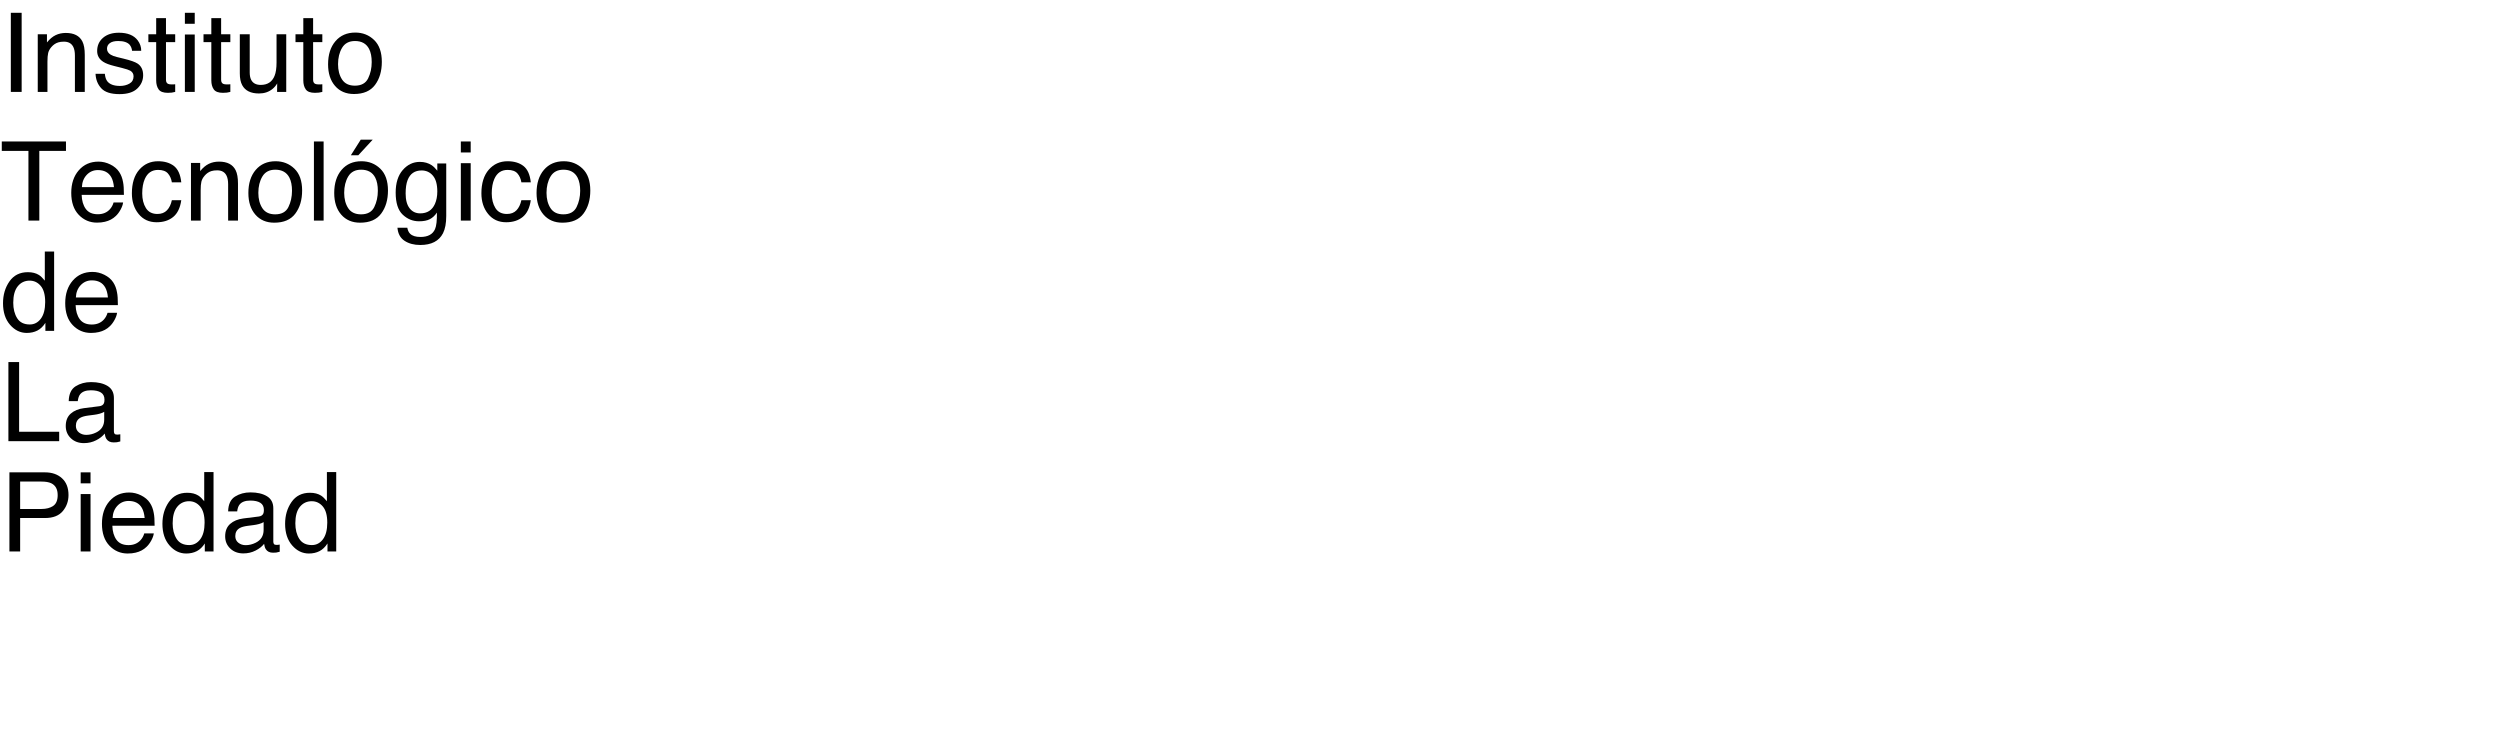
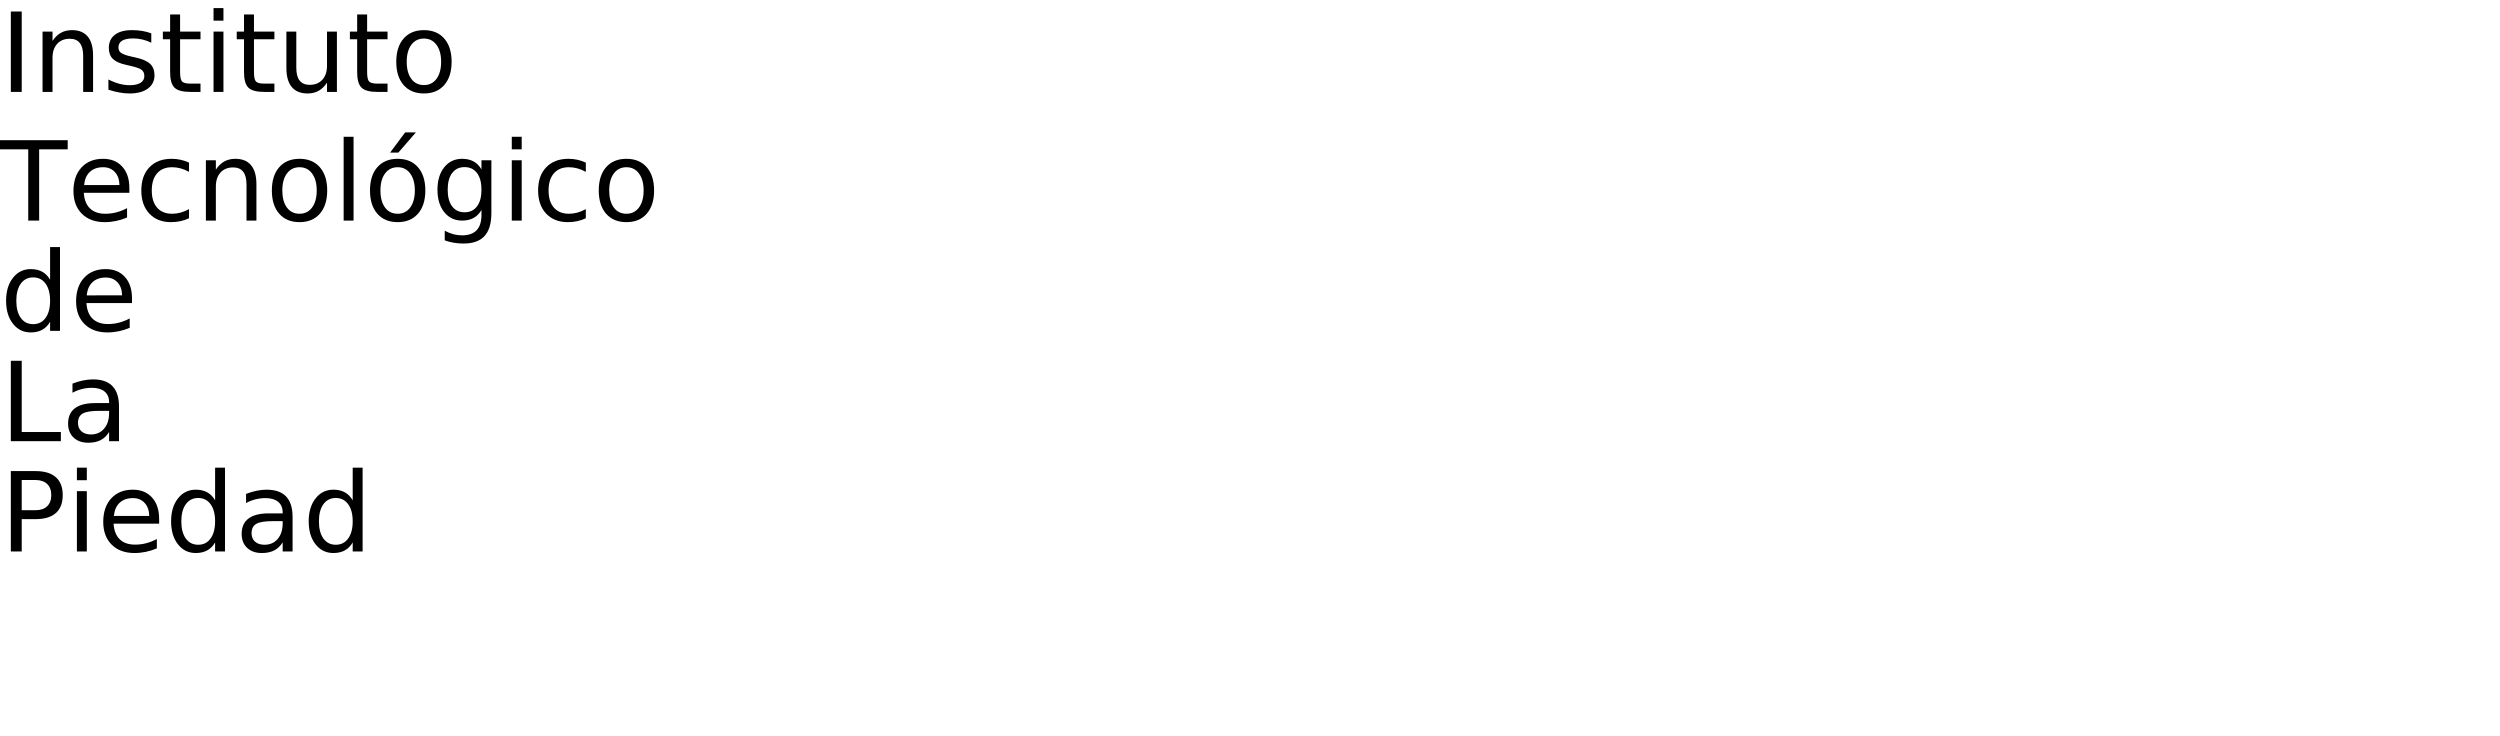
<svg xmlns="http://www.w3.org/2000/svg" xmlns:xlink="http://www.w3.org/1999/xlink" width="1360" height="400" viewBox="0 0 1360 400">
  <defs>
    <g>
      <g id="glyph-0-0">
-         <path d="M 5.891 -43.039 L 11.777 -43.039 L 11.777 0 L 5.891 0 Z M 5.891 -43.039 " />
+         <path d="M 5.891 -43.734 L 11.812 -43.734 L 11.812 0 L 5.891 0 Z M 5.891 -43.734 " />
      </g>
      <g id="glyph-0-1">
-         <path d="M 3.867 -31.375 L 8.875 -31.375 L 8.875 -26.922 C 10.359 -28.758 11.934 -30.078 13.594 -30.879 C 15.254 -31.68 17.102 -32.078 19.133 -32.078 C 23.586 -32.078 26.594 -30.527 28.156 -27.422 C 29.016 -25.723 29.445 -23.289 29.445 -20.125 L 29.445 0 L 24.082 0 L 24.082 -19.773 C 24.082 -21.688 23.797 -23.234 23.234 -24.406 C 22.297 -26.359 20.594 -27.336 18.133 -27.336 C 16.883 -27.336 15.859 -27.207 15.059 -26.953 C 13.613 -26.523 12.344 -25.664 11.25 -24.375 C 10.371 -23.34 9.801 -22.27 9.535 -21.168 C 9.273 -20.062 9.141 -18.484 9.141 -16.438 L 9.141 0 L 3.867 0 Z M 3.867 -31.375 " />
+         <path d="M 32.938 -19.812 L 32.938 0 L 27.547 0 L 27.547 -19.625 C 27.547 -22.727 26.938 -25.051 25.719 -26.594 C 24.508 -28.145 22.695 -28.922 20.281 -28.922 C 17.363 -28.922 15.066 -27.988 13.391 -26.125 C 11.711 -24.27 10.875 -21.742 10.875 -18.547 L 10.875 0 L 5.453 0 L 5.453 -32.812 L 10.875 -32.812 L 10.875 -27.719 C 12.156 -29.688 13.672 -31.16 15.422 -32.141 C 17.172 -33.117 19.188 -33.609 21.469 -33.609 C 25.238 -33.609 28.094 -32.441 30.031 -30.109 C 31.969 -27.773 32.938 -24.344 32.938 -19.812 Z M 32.938 -19.812 " />
      </g>
      <g id="glyph-0-2">
-         <path d="M 7 -9.844 C 7.156 -8.086 7.598 -6.738 8.32 -5.801 C 9.648 -4.102 11.953 -3.25 15.234 -3.25 C 17.188 -3.25 18.906 -3.676 20.391 -4.527 C 21.875 -5.375 22.617 -6.688 22.617 -8.469 C 22.617 -9.816 22.023 -10.84 20.828 -11.543 C 20.066 -11.973 18.562 -12.469 16.32 -13.039 L 12.129 -14.094 C 9.453 -14.758 7.48 -15.5 6.211 -16.32 C 3.945 -17.746 2.812 -19.719 2.812 -22.234 C 2.812 -25.203 3.883 -27.609 6.02 -29.445 C 8.16 -31.281 11.035 -32.195 14.648 -32.195 C 19.375 -32.195 22.781 -30.812 24.875 -28.039 C 26.184 -26.281 26.816 -24.383 26.777 -22.352 L 21.797 -22.352 C 21.699 -23.543 21.281 -24.629 20.539 -25.605 C 19.328 -26.992 17.227 -27.688 14.238 -27.688 C 12.246 -27.688 10.738 -27.305 9.711 -26.543 C 8.688 -25.781 8.172 -24.773 8.172 -23.523 C 8.172 -22.156 8.848 -21.062 10.195 -20.242 C 10.977 -19.754 12.129 -19.328 13.652 -18.953 L 17.141 -18.105 C 20.93 -17.188 23.469 -16.297 24.758 -15.438 C 26.809 -14.09 27.832 -11.973 27.832 -9.082 C 27.832 -6.289 26.773 -3.875 24.652 -1.844 C 22.535 0.188 19.305 1.203 14.969 1.203 C 10.301 1.203 6.996 0.141 5.055 -1.977 C 3.109 -4.098 2.07 -6.719 1.934 -9.844 Z M 7 -9.844 " />
+         <path d="M 26.578 -31.844 L 26.578 -26.75 C 25.047 -27.531 23.457 -28.113 21.812 -28.5 C 20.176 -28.895 18.484 -29.094 16.734 -29.094 C 14.055 -29.094 12.047 -28.68 10.703 -27.859 C 9.367 -27.035 8.703 -25.805 8.703 -24.172 C 8.703 -22.922 9.18 -21.938 10.141 -21.219 C 11.098 -20.508 13.02 -19.832 15.906 -19.188 L 17.75 -18.781 C 21.582 -17.957 24.301 -16.797 25.906 -15.297 C 27.52 -13.805 28.328 -11.723 28.328 -9.047 C 28.328 -6.004 27.117 -3.594 24.703 -1.812 C 22.297 -0.039 18.984 0.844 14.766 0.844 C 13.004 0.844 11.172 0.672 9.266 0.328 C 7.367 -0.004 5.363 -0.516 3.25 -1.203 L 3.25 -6.766 C 5.238 -5.734 7.203 -4.957 9.141 -4.438 C 11.078 -3.914 12.992 -3.656 14.891 -3.656 C 17.422 -3.656 19.367 -4.086 20.734 -4.953 C 22.109 -5.828 22.797 -7.055 22.797 -8.641 C 22.797 -10.109 22.301 -11.234 21.312 -12.016 C 20.32 -12.797 18.16 -13.547 14.828 -14.266 L 12.953 -14.703 C 9.609 -15.41 7.191 -16.488 5.703 -17.938 C 4.223 -19.395 3.484 -21.395 3.484 -23.938 C 3.484 -27.02 4.578 -29.398 6.766 -31.078 C 8.953 -32.766 12.055 -33.609 16.078 -33.609 C 18.078 -33.609 19.953 -33.457 21.703 -33.156 C 23.461 -32.863 25.086 -32.426 26.578 -31.844 Z M 26.578 -31.844 " />
      </g>
      <g id="glyph-0-3">
-         <path d="M 4.922 -40.137 L 10.254 -40.137 L 10.254 -31.375 L 15.266 -31.375 L 15.266 -27.07 L 10.254 -27.07 L 10.254 -6.594 C 10.254 -5.5 10.625 -4.766 11.367 -4.395 C 11.777 -4.18 12.461 -4.07 13.418 -4.07 C 13.672 -4.07 13.945 -4.078 14.238 -4.086 C 14.531 -4.098 14.875 -4.121 15.266 -4.16 L 15.266 0 C 14.66 0.176 14.027 0.305 13.375 0.383 C 12.719 0.461 12.012 0.5 11.25 0.5 C 8.789 0.5 7.117 -0.133 6.242 -1.391 C 5.363 -2.652 4.922 -4.289 4.922 -6.297 L 4.922 -27.07 L 0.672 -27.07 L 0.672 -31.375 L 4.922 -31.375 Z M 4.922 -40.137 " />
+         <path d="M 10.984 -42.125 L 10.984 -32.812 L 22.094 -32.812 L 22.094 -28.625 L 10.984 -28.625 L 10.984 -10.812 C 10.984 -8.133 11.348 -6.414 12.078 -5.656 C 12.816 -4.895 14.305 -4.516 16.547 -4.516 L 22.094 -4.516 L 22.094 0 L 16.547 0 C 12.391 0 9.52 -0.773 7.938 -2.328 C 6.352 -3.879 5.562 -6.707 5.562 -10.812 L 5.562 -28.625 L 1.609 -28.625 L 1.609 -32.812 L 5.562 -32.812 L 5.562 -42.125 Z M 10.984 -42.125 " />
      </g>
      <g id="glyph-0-4">
-         <path d="M 3.867 -31.23 L 9.227 -31.23 L 9.227 0 L 3.867 0 Z M 3.867 -43.039 L 9.227 -43.039 L 9.227 -37.062 L 3.867 -37.062 Z M 3.867 -43.039 " />
+         <path d="M 5.656 -32.812 L 11.047 -32.812 L 11.047 0 L 5.656 0 Z M 5.656 -45.594 L 11.047 -45.594 L 11.047 -38.766 L 5.656 -38.766 Z M 5.656 -45.594 " />
      </g>
      <g id="glyph-0-5">
-         <path d="M 9.141 -31.375 L 9.141 -10.547 C 9.141 -8.945 9.395 -7.637 9.902 -6.621 C 10.84 -4.746 12.586 -3.809 15.148 -3.809 C 18.82 -3.809 21.32 -5.449 22.648 -8.73 C 23.371 -10.488 23.73 -12.898 23.73 -15.969 L 23.73 -31.375 L 29.004 -31.375 L 29.004 0 L 24.023 0 L 24.082 -4.629 C 23.398 -3.438 22.547 -2.43 21.531 -1.609 C 19.52 0.031 17.078 0.852 14.211 0.852 C 9.738 0.852 6.688 -0.645 5.07 -3.633 C 4.191 -5.234 3.75 -7.375 3.75 -10.047 L 3.75 -31.375 Z M 9.141 -31.375 " />
+         <path d="M 5.094 -12.953 L 5.094 -32.812 L 10.484 -32.812 L 10.484 -13.156 C 10.484 -10.051 11.086 -7.723 12.297 -6.172 C 13.516 -4.617 15.332 -3.844 17.75 -3.844 C 20.664 -3.844 22.969 -4.77 24.656 -6.625 C 26.344 -8.477 27.188 -11.004 27.188 -14.203 L 27.188 -32.812 L 32.578 -32.812 L 32.578 0 L 27.188 0 L 27.188 -5.047 C 25.875 -3.047 24.352 -1.562 22.625 -0.594 C 20.906 0.363 18.898 0.844 16.609 0.844 C 12.836 0.844 9.973 -0.328 8.016 -2.672 C 6.066 -5.016 5.094 -8.441 5.094 -12.953 Z M 18.656 -33.609 Z M 18.656 -33.609 " />
      </g>
      <g id="glyph-0-6">
-         <path d="M 16.32 -3.398 C 19.816 -3.398 22.211 -4.723 23.512 -7.367 C 24.809 -10.016 25.461 -12.961 25.461 -16.203 C 25.461 -19.133 24.992 -21.516 24.055 -23.352 C 22.57 -26.242 20.008 -27.688 16.375 -27.688 C 13.152 -27.688 10.812 -26.453 9.344 -23.992 C 7.879 -21.531 7.148 -18.562 7.148 -15.086 C 7.148 -11.746 7.883 -8.965 9.344 -6.738 C 10.809 -4.512 13.133 -3.398 16.32 -3.398 Z M 16.523 -32.285 C 20.566 -32.285 23.984 -30.938 26.777 -28.242 C 29.57 -25.547 30.969 -21.582 30.969 -16.348 C 30.969 -11.289 29.734 -7.109 27.273 -3.809 C 24.812 -0.508 20.996 1.141 15.82 1.141 C 11.504 1.141 8.078 -0.316 5.539 -3.238 C 3 -6.156 1.727 -10.078 1.727 -15 C 1.727 -20.273 3.066 -24.473 5.742 -27.598 C 8.418 -30.723 12.012 -32.285 16.523 -32.285 Z M 16.523 -32.285 " />
+         <path d="M 18.375 -29.031 C 15.477 -29.031 13.191 -27.898 11.516 -25.641 C 9.836 -23.391 9 -20.301 9 -16.375 C 9 -12.445 9.832 -9.352 11.5 -7.094 C 13.164 -4.844 15.457 -3.719 18.375 -3.719 C 21.238 -3.719 23.508 -4.848 25.188 -7.109 C 26.875 -9.379 27.719 -12.469 27.719 -16.375 C 27.719 -20.258 26.875 -23.336 25.188 -25.609 C 23.508 -27.891 21.238 -29.031 18.375 -29.031 Z M 18.375 -33.609 C 23.062 -33.609 26.738 -32.082 29.406 -29.031 C 32.082 -25.988 33.422 -21.77 33.422 -16.375 C 33.422 -11.008 32.082 -6.797 29.406 -3.734 C 26.738 -0.68 23.062 0.844 18.375 0.844 C 13.664 0.844 9.977 -0.68 7.312 -3.734 C 4.645 -6.797 3.312 -11.008 3.312 -16.375 C 3.312 -21.77 4.645 -25.988 7.312 -29.031 C 9.977 -32.082 13.664 -33.609 18.375 -33.609 Z M 18.375 -33.609 " />
      </g>
      <g id="glyph-0-7">
-         <path d="M 35.891 -43.039 L 35.891 -37.91 L 21.387 -37.91 L 21.387 0 L 15.469 0 L 15.469 -37.91 L 0.969 -37.91 L 0.969 -43.039 Z M 35.891 -43.039 " />
+         <path d="M -0.172 -43.734 L 36.828 -43.734 L 36.828 -38.766 L 21.297 -38.766 L 21.297 0 L 15.359 0 L 15.359 -38.766 L -0.172 -38.766 Z M -0.172 -43.734 " />
      </g>
      <g id="glyph-0-8">
-         <path d="M 16.934 -32.078 C 19.16 -32.078 21.32 -31.559 23.406 -30.512 C 25.496 -29.469 27.09 -28.117 28.184 -26.453 C 29.238 -24.871 29.941 -23.027 30.293 -20.918 C 30.605 -19.473 30.762 -17.168 30.762 -14.004 L 7.766 -14.004 C 7.863 -10.82 8.613 -8.266 10.02 -6.344 C 11.426 -4.418 13.602 -3.457 16.555 -3.457 C 19.309 -3.457 21.504 -4.367 23.145 -6.18 C 24.082 -7.234 24.746 -8.457 25.137 -9.844 L 30.32 -9.844 C 30.184 -8.691 29.73 -7.406 28.961 -5.992 C 28.188 -4.574 27.324 -3.418 26.367 -2.52 C 24.766 -0.957 22.781 0.098 20.422 0.645 C 19.152 0.957 17.715 1.113 16.113 1.113 C 12.207 1.113 8.898 -0.309 6.18 -3.148 C 3.465 -5.992 2.109 -9.969 2.109 -15.086 C 2.109 -20.125 3.477 -24.219 6.211 -27.363 C 8.945 -30.508 12.52 -32.078 16.934 -32.078 Z M 25.344 -18.195 C 25.129 -20.48 24.629 -22.305 23.848 -23.672 C 22.402 -26.211 19.992 -27.48 16.609 -27.48 C 14.188 -27.48 12.156 -26.605 10.516 -24.859 C 8.875 -23.109 8.008 -20.891 7.91 -18.195 Z M 25.344 -18.195 " />
+         <path d="M 33.719 -17.75 L 33.719 -15.125 L 8.938 -15.125 C 9.164 -11.406 10.281 -8.57 12.281 -6.625 C 14.289 -4.688 17.082 -3.719 20.656 -3.719 C 22.727 -3.719 24.734 -3.973 26.672 -4.484 C 28.617 -4.992 30.551 -5.754 32.469 -6.766 L 32.469 -1.672 C 30.531 -0.848 28.547 -0.223 26.516 0.203 C 24.484 0.629 22.422 0.844 20.328 0.844 C 15.098 0.844 10.953 -0.676 7.891 -3.719 C 4.836 -6.77 3.312 -10.891 3.312 -16.078 C 3.312 -21.453 4.758 -25.719 7.656 -28.875 C 10.562 -32.031 14.473 -33.609 19.391 -33.609 C 23.805 -33.609 27.297 -32.188 29.859 -29.344 C 32.43 -26.5 33.719 -22.633 33.719 -17.75 Z M 28.328 -19.344 C 28.285 -22.289 27.457 -24.641 25.844 -26.391 C 24.238 -28.148 22.109 -29.031 19.453 -29.031 C 16.441 -29.031 14.031 -28.18 12.219 -26.484 C 10.414 -24.785 9.379 -22.395 9.109 -19.312 Z M 28.328 -19.344 " />
      </g>
      <g id="glyph-0-9">
-         <path d="M 15.969 -32.285 C 19.504 -32.285 22.379 -31.426 24.594 -29.707 C 26.812 -27.988 28.145 -25.031 28.594 -20.828 L 23.469 -20.828 C 23.156 -22.762 22.441 -24.371 21.328 -25.648 C 20.215 -26.93 18.43 -27.57 15.969 -27.57 C 12.609 -27.57 10.203 -25.93 8.758 -22.648 C 7.82 -20.52 7.352 -17.891 7.352 -14.766 C 7.352 -11.621 8.016 -8.977 9.344 -6.828 C 10.672 -4.68 12.766 -3.602 15.617 -3.602 C 17.805 -3.602 19.535 -4.273 20.816 -5.609 C 22.094 -6.949 22.977 -8.781 23.469 -11.102 L 28.594 -11.102 C 28.008 -6.941 26.543 -3.902 24.199 -1.977 C 21.855 -0.055 18.859 0.906 15.203 0.906 C 11.102 0.906 7.832 -0.59 5.391 -3.59 C 2.949 -6.586 1.727 -10.332 1.727 -14.824 C 1.727 -20.332 3.066 -24.617 5.742 -27.688 C 8.418 -30.754 11.828 -32.285 15.969 -32.285 Z M 15.969 -32.285 " />
+         <path d="M 29.266 -31.547 L 29.266 -26.516 C 27.742 -27.359 26.219 -27.988 24.688 -28.406 C 23.156 -28.82 21.609 -29.031 20.047 -29.031 C 16.547 -29.031 13.828 -27.922 11.891 -25.703 C 9.961 -23.492 9 -20.383 9 -16.375 C 9 -12.375 9.961 -9.266 11.891 -7.047 C 13.828 -4.828 16.547 -3.719 20.047 -3.719 C 21.609 -3.719 23.156 -3.926 24.688 -4.344 C 26.219 -4.77 27.742 -5.398 29.266 -6.234 L 29.266 -1.266 C 27.766 -0.555 26.207 -0.031 24.594 0.312 C 22.977 0.664 21.266 0.844 19.453 0.844 C 14.516 0.844 10.586 -0.707 7.672 -3.812 C 4.766 -6.914 3.312 -11.102 3.312 -16.375 C 3.312 -21.727 4.781 -25.938 7.719 -29 C 10.656 -32.07 14.688 -33.609 19.812 -33.609 C 21.469 -33.609 23.086 -33.438 24.672 -33.094 C 26.254 -32.75 27.785 -32.234 29.266 -31.547 Z M 29.266 -31.547 " />
      </g>
      <g id="glyph-0-10">
-         <path d="M 4.016 -43.039 L 9.289 -43.039 L 9.289 0 L 4.016 0 Z M 4.016 -43.039 " />
+         <path d="M 5.656 -45.594 L 11.047 -45.594 L 11.047 0 L 5.656 0 Z M 5.656 -45.594 " />
      </g>
      <g id="glyph-0-11">
-         <path d="M 16.32 -3.398 C 19.816 -3.398 22.211 -4.723 23.512 -7.367 C 24.809 -10.016 25.461 -12.961 25.461 -16.203 C 25.461 -19.133 24.992 -21.516 24.055 -23.352 C 22.57 -26.242 20.008 -27.688 16.375 -27.688 C 13.152 -27.688 10.812 -26.453 9.344 -23.992 C 7.879 -21.531 7.148 -18.562 7.148 -15.086 C 7.148 -11.746 7.883 -8.965 9.344 -6.738 C 10.809 -4.512 13.133 -3.398 16.32 -3.398 Z M 16.523 -32.285 C 20.566 -32.285 23.984 -30.938 26.777 -28.242 C 29.57 -25.547 30.969 -21.582 30.969 -16.348 C 30.969 -11.289 29.734 -7.109 27.273 -3.809 C 24.812 -0.508 20.996 1.141 15.82 1.141 C 11.504 1.141 8.078 -0.316 5.539 -3.238 C 3 -6.156 1.727 -10.078 1.727 -15 C 1.727 -20.273 3.066 -24.473 5.742 -27.598 C 8.418 -30.723 12.012 -32.285 16.523 -32.285 Z M 22.648 -44.004 L 14.824 -35.539 L 10.781 -35.539 L 16.141 -44.004 Z M 22.648 -44.004 " />
+         <path d="M 18.375 -29.031 C 15.477 -29.031 13.191 -27.898 11.516 -25.641 C 9.836 -23.391 9 -20.301 9 -16.375 C 9 -12.445 9.832 -9.352 11.5 -7.094 C 13.164 -4.844 15.457 -3.719 18.375 -3.719 C 21.238 -3.719 23.508 -4.848 25.188 -7.109 C 26.875 -9.379 27.719 -12.469 27.719 -16.375 C 27.719 -20.258 26.875 -23.336 25.188 -25.609 C 23.508 -27.891 21.238 -29.031 18.375 -29.031 Z M 18.375 -33.609 C 23.062 -33.609 26.738 -32.082 29.406 -29.031 C 32.082 -25.988 33.422 -21.77 33.422 -16.375 C 33.422 -11.008 32.082 -6.797 29.406 -3.734 C 26.738 -0.68 23.062 0.844 18.375 0.844 C 13.664 0.844 9.977 -0.68 7.312 -3.734 C 4.645 -6.797 3.312 -11.008 3.312 -16.375 C 3.312 -21.77 4.645 -25.988 7.312 -29.031 C 9.977 -32.082 13.664 -33.609 18.375 -33.609 Z M 22.453 -47.984 L 28.281 -47.984 L 18.734 -36.969 L 14.25 -36.969 Z M 22.453 -47.984 " />
      </g>
      <g id="glyph-0-12">
-         <path d="M 14.941 -31.934 C 17.402 -31.934 19.551 -31.328 21.387 -30.117 C 22.383 -29.434 23.398 -28.438 24.434 -27.129 L 24.434 -31.086 L 29.297 -31.086 L 29.297 -2.547 C 29.297 1.438 28.711 4.578 27.539 6.883 C 25.352 11.141 21.219 13.273 15.148 13.273 C 11.77 13.273 8.926 12.516 6.621 11 C 4.316 9.488 3.027 7.117 2.754 3.898 L 8.117 3.898 C 8.371 5.305 8.875 6.387 9.641 7.148 C 10.832 8.32 12.703 8.906 15.266 8.906 C 19.309 8.906 21.953 7.48 23.203 4.629 C 23.945 2.949 24.289 -0.047 24.227 -4.367 C 23.172 -2.766 21.906 -1.57 20.422 -0.789 C 18.938 -0.008 16.973 0.383 14.531 0.383 C 11.133 0.383 8.16 -0.824 5.609 -3.238 C 3.062 -5.648 1.789 -9.641 1.789 -15.203 C 1.789 -20.457 3.07 -24.562 5.641 -27.508 C 8.207 -30.457 11.309 -31.934 14.941 -31.934 Z M 24.434 -15.82 C 24.434 -19.707 23.633 -22.586 22.031 -24.461 C 20.43 -26.336 18.391 -27.273 15.906 -27.273 C 12.195 -27.273 9.656 -25.539 8.289 -22.062 C 7.566 -20.207 7.207 -17.773 7.207 -14.766 C 7.207 -11.23 7.926 -8.539 9.359 -6.695 C 10.797 -4.848 12.727 -3.926 15.148 -3.926 C 18.938 -3.926 21.602 -5.633 23.145 -9.055 C 24.004 -10.988 24.434 -13.242 24.434 -15.82 Z M 24.434 -15.82 " />
+         <path d="M 27.25 -16.781 C 27.25 -20.688 26.441 -23.711 24.828 -25.859 C 23.211 -28.016 20.953 -29.094 18.047 -29.094 C 15.16 -29.094 12.91 -28.016 11.297 -25.859 C 9.68 -23.711 8.875 -20.688 8.875 -16.781 C 8.875 -12.895 9.68 -9.879 11.297 -7.734 C 12.91 -5.586 15.16 -4.516 18.047 -4.516 C 20.953 -4.516 23.211 -5.586 24.828 -7.734 C 26.441 -9.879 27.25 -12.895 27.25 -16.781 Z M 32.641 -4.078 C 32.641 1.516 31.398 5.672 28.922 8.391 C 26.441 11.117 22.641 12.484 17.516 12.484 C 15.617 12.484 13.832 12.336 12.156 12.047 C 10.477 11.766 8.848 11.332 7.266 10.75 L 7.266 5.516 C 8.848 6.367 10.41 7 11.953 7.406 C 13.492 7.82 15.066 8.031 16.672 8.031 C 20.203 8.031 22.848 7.102 24.609 5.25 C 26.367 3.406 27.25 0.617 27.25 -3.109 L 27.25 -5.766 C 26.133 -3.836 24.707 -2.395 22.969 -1.438 C 21.227 -0.477 19.148 0 16.734 0 C 12.703 0 9.457 -1.531 7 -4.594 C 4.539 -7.664 3.312 -11.727 3.312 -16.781 C 3.312 -21.863 4.539 -25.938 7 -29 C 9.457 -32.07 12.703 -33.609 16.734 -33.609 C 19.148 -33.609 21.227 -33.129 22.969 -32.172 C 24.707 -31.211 26.133 -29.766 27.25 -27.828 L 27.25 -32.812 L 32.641 -32.812 Z M 32.641 -4.078 " />
      </g>
      <g id="glyph-0-13">
-         <path d="M 7.207 -15.32 C 7.207 -11.961 7.922 -9.148 9.344 -6.883 C 10.77 -4.617 13.055 -3.484 16.203 -3.484 C 18.645 -3.484 20.648 -4.535 22.223 -6.637 C 23.793 -8.734 24.578 -11.75 24.578 -15.672 C 24.578 -19.637 23.77 -22.574 22.148 -24.477 C 20.527 -26.383 18.523 -27.336 16.141 -27.336 C 13.484 -27.336 11.332 -26.32 9.684 -24.289 C 8.031 -22.258 7.207 -19.266 7.207 -15.32 Z M 15.148 -31.934 C 17.551 -31.934 19.562 -31.426 21.18 -30.41 C 22.117 -29.824 23.184 -28.797 24.375 -27.336 L 24.375 -43.184 L 29.445 -43.184 L 29.445 0 L 24.695 0 L 24.695 -4.367 C 23.465 -2.434 22.012 -1.035 20.332 -0.176 C 18.652 0.684 16.727 1.113 14.562 1.113 C 11.066 1.113 8.039 -0.355 5.477 -3.297 C 2.918 -6.234 1.641 -10.148 1.641 -15.031 C 1.641 -19.602 2.809 -23.559 5.141 -26.91 C 7.477 -30.258 10.812 -31.934 15.148 -31.934 Z M 15.148 -31.934 " />
+         <path d="M 27.25 -27.828 L 27.25 -45.594 L 32.641 -45.594 L 32.641 0 L 27.25 0 L 27.25 -4.922 C 26.113 -2.973 24.68 -1.523 22.953 -0.578 C 21.223 0.367 19.148 0.844 16.734 0.844 C 12.766 0.844 9.535 -0.734 7.047 -3.891 C 4.555 -7.055 3.312 -11.219 3.312 -16.375 C 3.312 -21.531 4.555 -25.691 7.047 -28.859 C 9.535 -32.023 12.766 -33.609 16.734 -33.609 C 19.148 -33.609 21.223 -33.133 22.953 -32.188 C 24.68 -31.238 26.113 -29.785 27.25 -27.828 Z M 8.875 -16.375 C 8.875 -12.414 9.688 -9.305 11.312 -7.047 C 12.945 -4.785 15.191 -3.656 18.047 -3.656 C 20.898 -3.656 23.145 -4.785 24.781 -7.047 C 26.426 -9.305 27.25 -12.414 27.25 -16.375 C 27.25 -20.344 26.426 -23.453 24.781 -25.703 C 23.145 -27.961 20.898 -29.094 18.047 -29.094 C 15.191 -29.094 12.945 -27.961 11.312 -25.703 C 9.688 -23.453 8.875 -20.344 8.875 -16.375 Z M 8.875 -16.375 " />
      </g>
      <g id="glyph-0-14">
-         <path d="M 4.57 -43.039 L 10.398 -43.039 L 10.398 -5.125 L 32.195 -5.125 L 32.195 0 L 4.57 0 Z M 4.57 -43.039 " />
+         <path d="M 5.891 -43.734 L 11.812 -43.734 L 11.812 -4.984 L 33.109 -4.984 L 33.109 0 L 5.891 0 Z M 5.891 -43.734 " />
      </g>
      <g id="glyph-0-15">
-         <path d="M 7.91 -8.352 C 7.91 -6.828 8.469 -5.625 9.578 -4.746 C 10.691 -3.867 12.012 -3.43 13.535 -3.43 C 15.391 -3.43 17.188 -3.859 18.926 -4.719 C 21.855 -6.145 23.32 -8.477 23.32 -11.719 L 23.32 -15.969 C 22.676 -15.559 21.844 -15.215 20.828 -14.941 C 19.812 -14.668 18.82 -14.473 17.844 -14.355 L 14.648 -13.945 C 12.734 -13.691 11.297 -13.289 10.344 -12.742 C 8.723 -11.824 7.91 -10.359 7.91 -8.352 Z M 20.684 -19.016 C 21.895 -19.172 22.703 -19.68 23.117 -20.539 C 23.352 -21.008 23.469 -21.68 23.469 -22.559 C 23.469 -24.355 22.828 -25.66 21.547 -26.469 C 20.27 -27.281 18.438 -27.688 16.055 -27.688 C 13.301 -27.688 11.348 -26.945 10.195 -25.461 C 9.551 -24.641 9.133 -23.418 8.938 -21.797 L 4.016 -21.797 C 4.113 -25.664 5.367 -28.355 7.777 -29.867 C 10.191 -31.383 12.988 -32.141 16.172 -32.141 C 19.863 -32.141 22.859 -31.438 25.164 -30.031 C 27.449 -28.625 28.594 -26.438 28.594 -23.469 L 28.594 -5.391 C 28.594 -4.844 28.707 -4.406 28.93 -4.07 C 29.156 -3.738 29.629 -3.574 30.352 -3.574 C 30.586 -3.574 30.852 -3.59 31.141 -3.617 C 31.434 -3.648 31.75 -3.691 32.078 -3.75 L 32.078 0.148 C 31.258 0.383 30.633 0.527 30.203 0.586 C 29.773 0.645 29.188 0.672 28.445 0.672 C 26.629 0.672 25.312 0.031 24.492 -1.258 C 24.062 -1.941 23.758 -2.91 23.586 -4.16 C 22.512 -2.754 20.969 -1.531 18.953 -0.5 C 16.941 0.535 14.727 1.055 12.305 1.055 C 9.395 1.055 7.016 0.172 5.172 -1.598 C 3.324 -3.363 2.402 -5.578 2.402 -8.234 C 2.402 -11.145 3.312 -13.398 5.125 -15 C 6.941 -16.602 9.328 -17.586 12.273 -17.961 Z M 20.684 -19.016 " />
+         <path d="M 20.562 -16.5 C 16.207 -16.5 13.191 -16 11.516 -15 C 9.836 -14 9 -12.301 9 -9.906 C 9 -7.988 9.629 -6.469 10.891 -5.344 C 12.148 -4.219 13.863 -3.656 16.031 -3.656 C 19.02 -3.656 21.414 -4.711 23.219 -6.828 C 25.02 -8.953 25.922 -11.773 25.922 -15.297 L 25.922 -16.5 Z M 31.312 -18.719 L 31.312 0 L 25.922 0 L 25.922 -4.984 C 24.691 -2.992 23.16 -1.523 21.328 -0.578 C 19.492 0.367 17.25 0.844 14.594 0.844 C 11.227 0.844 8.555 -0.098 6.578 -1.984 C 4.598 -3.867 3.609 -6.391 3.609 -9.547 C 3.609 -13.242 4.844 -16.031 7.312 -17.906 C 9.781 -19.781 13.469 -20.719 18.375 -20.719 L 25.922 -20.719 L 25.922 -21.234 C 25.922 -23.723 25.102 -25.645 23.469 -27 C 21.844 -28.352 19.555 -29.031 16.609 -29.031 C 14.734 -29.031 12.906 -28.805 11.125 -28.359 C 9.352 -27.91 7.645 -27.238 6 -26.344 L 6 -31.312 C 7.977 -32.082 9.895 -32.656 11.75 -33.031 C 13.602 -33.414 15.41 -33.609 17.172 -33.609 C 21.91 -33.609 25.453 -32.375 27.797 -29.906 C 30.141 -27.445 31.312 -23.719 31.312 -18.719 Z M 31.312 -18.719 " />
      </g>
      <g id="glyph-0-16">
-         <path d="M 5.125 -43.039 L 24.492 -43.039 C 28.32 -43.039 31.406 -41.957 33.75 -39.801 C 36.094 -37.641 37.266 -34.609 37.266 -30.703 C 37.266 -27.344 36.219 -24.418 34.133 -21.93 C 32.043 -19.438 28.828 -18.195 24.492 -18.195 L 10.957 -18.195 L 10.957 0 L 5.125 0 Z M 31.375 -30.672 C 31.375 -33.836 30.203 -35.984 27.859 -37.117 C 26.57 -37.723 24.805 -38.027 22.559 -38.027 L 10.957 -38.027 L 10.957 -23.117 L 22.559 -23.117 C 25.176 -23.117 27.301 -23.672 28.93 -24.785 C 30.562 -25.898 31.375 -27.859 31.375 -30.672 Z M 31.375 -30.672 " />
+         <path d="M 11.812 -38.875 L 11.812 -22.438 L 19.25 -22.438 C 22 -22.438 24.125 -23.148 25.625 -24.578 C 27.133 -26.004 27.891 -28.035 27.891 -30.672 C 27.891 -33.285 27.133 -35.305 25.625 -36.734 C 24.125 -38.16 22 -38.875 19.25 -38.875 Z M 5.891 -43.734 L 19.25 -43.734 C 24.156 -43.734 27.859 -42.625 30.359 -40.406 C 32.867 -38.195 34.125 -34.953 34.125 -30.672 C 34.125 -26.359 32.867 -23.098 30.359 -20.891 C 27.859 -18.68 24.156 -17.578 19.25 -17.578 L 11.812 -17.578 L 11.812 0 L 5.891 0 Z M 5.891 -43.734 " />
      </g>
    </g>
  </defs>
  <g fill="rgb(0%, 0%, 0%)" fill-opacity="1">
    <use xlink:href="#glyph-0-0" x="0" y="50" />
-     <use xlink:href="#glyph-0-1" x="16.67" y="50" />
-     <use xlink:href="#glyph-0-2" x="50.039" y="50" />
-     <use xlink:href="#glyph-0-3" x="80.039" y="50" />
-     <use xlink:href="#glyph-0-4" x="96.709" y="50" />
-     <use xlink:href="#glyph-0-3" x="110.039" y="50" />
-     <use xlink:href="#glyph-0-5" x="126.709" y="50" />
-     <use xlink:href="#glyph-0-3" x="160.078" y="50" />
-     <use xlink:href="#glyph-0-6" x="176.748" y="50" />
+     <use xlink:href="#glyph-0-1" x="17.695" y="50" />
+     <use xlink:href="#glyph-0-2" x="55.723" y="50" />
+     <use xlink:href="#glyph-0-3" x="86.982" y="50" />
+     <use xlink:href="#glyph-0-4" x="110.508" y="50" />
+     <use xlink:href="#glyph-0-3" x="127.178" y="50" />
+     <use xlink:href="#glyph-0-5" x="150.703" y="50" />
+     <use xlink:href="#glyph-0-3" x="188.73" y="50" />
+     <use xlink:href="#glyph-0-6" x="212.256" y="50" />
  </g>
  <g fill="rgb(0%, 0%, 0%)" fill-opacity="1">
    <use xlink:href="#glyph-0-7" x="0" y="120" />
    <use xlink:href="#glyph-0-8" x="36.65" y="120" />
-     <use xlink:href="#glyph-0-9" x="70.02" y="120" />
-     <use xlink:href="#glyph-0-1" x="100.02" y="120" />
-     <use xlink:href="#glyph-0-6" x="133.389" y="120" />
-     <use xlink:href="#glyph-0-10" x="166.758" y="120" />
-     <use xlink:href="#glyph-0-11" x="180.088" y="120" />
-     <use xlink:href="#glyph-0-12" x="213.457" y="120" />
-     <use xlink:href="#glyph-0-4" x="246.826" y="120" />
-     <use xlink:href="#glyph-0-9" x="260.156" y="120" />
-     <use xlink:href="#glyph-0-6" x="290.156" y="120" />
+     <use xlink:href="#glyph-0-9" x="73.564" y="120" />
+     <use xlink:href="#glyph-0-1" x="106.553" y="120" />
+     <use xlink:href="#glyph-0-6" x="144.58" y="120" />
+     <use xlink:href="#glyph-0-10" x="181.289" y="120" />
+     <use xlink:href="#glyph-0-11" x="197.959" y="120" />
+     <use xlink:href="#glyph-0-12" x="234.668" y="120" />
+     <use xlink:href="#glyph-0-4" x="272.754" y="120" />
+     <use xlink:href="#glyph-0-9" x="289.424" y="120" />
+     <use xlink:href="#glyph-0-6" x="322.412" y="120" />
  </g>
  <g fill="rgb(0%, 0%, 0%)" fill-opacity="1">
    <use xlink:href="#glyph-0-13" x="0" y="180" />
-     <use xlink:href="#glyph-0-8" x="33.369" y="180" />
+     <use xlink:href="#glyph-0-8" x="38.086" y="180" />
  </g>
  <g fill="rgb(0%, 0%, 0%)" fill-opacity="1">
    <use xlink:href="#glyph-0-14" x="0" y="240" />
-     <use xlink:href="#glyph-0-15" x="33.369" y="240" />
+     <use xlink:href="#glyph-0-15" x="33.428" y="240" />
  </g>
  <g fill="rgb(0%, 0%, 0%)" fill-opacity="1">
    <use xlink:href="#glyph-0-16" x="0" y="300" />
-     <use xlink:href="#glyph-0-4" x="40.02" y="300" />
-     <use xlink:href="#glyph-0-8" x="53.35" y="300" />
-     <use xlink:href="#glyph-0-13" x="86.719" y="300" />
-     <use xlink:href="#glyph-0-15" x="120.088" y="300" />
-     <use xlink:href="#glyph-0-13" x="153.457" y="300" />
+     <use xlink:href="#glyph-0-4" x="36.182" y="300" />
+     <use xlink:href="#glyph-0-8" x="52.852" y="300" />
+     <use xlink:href="#glyph-0-13" x="89.766" y="300" />
+     <use xlink:href="#glyph-0-15" x="127.852" y="300" />
+     <use xlink:href="#glyph-0-13" x="164.619" y="300" />
  </g>
</svg>
